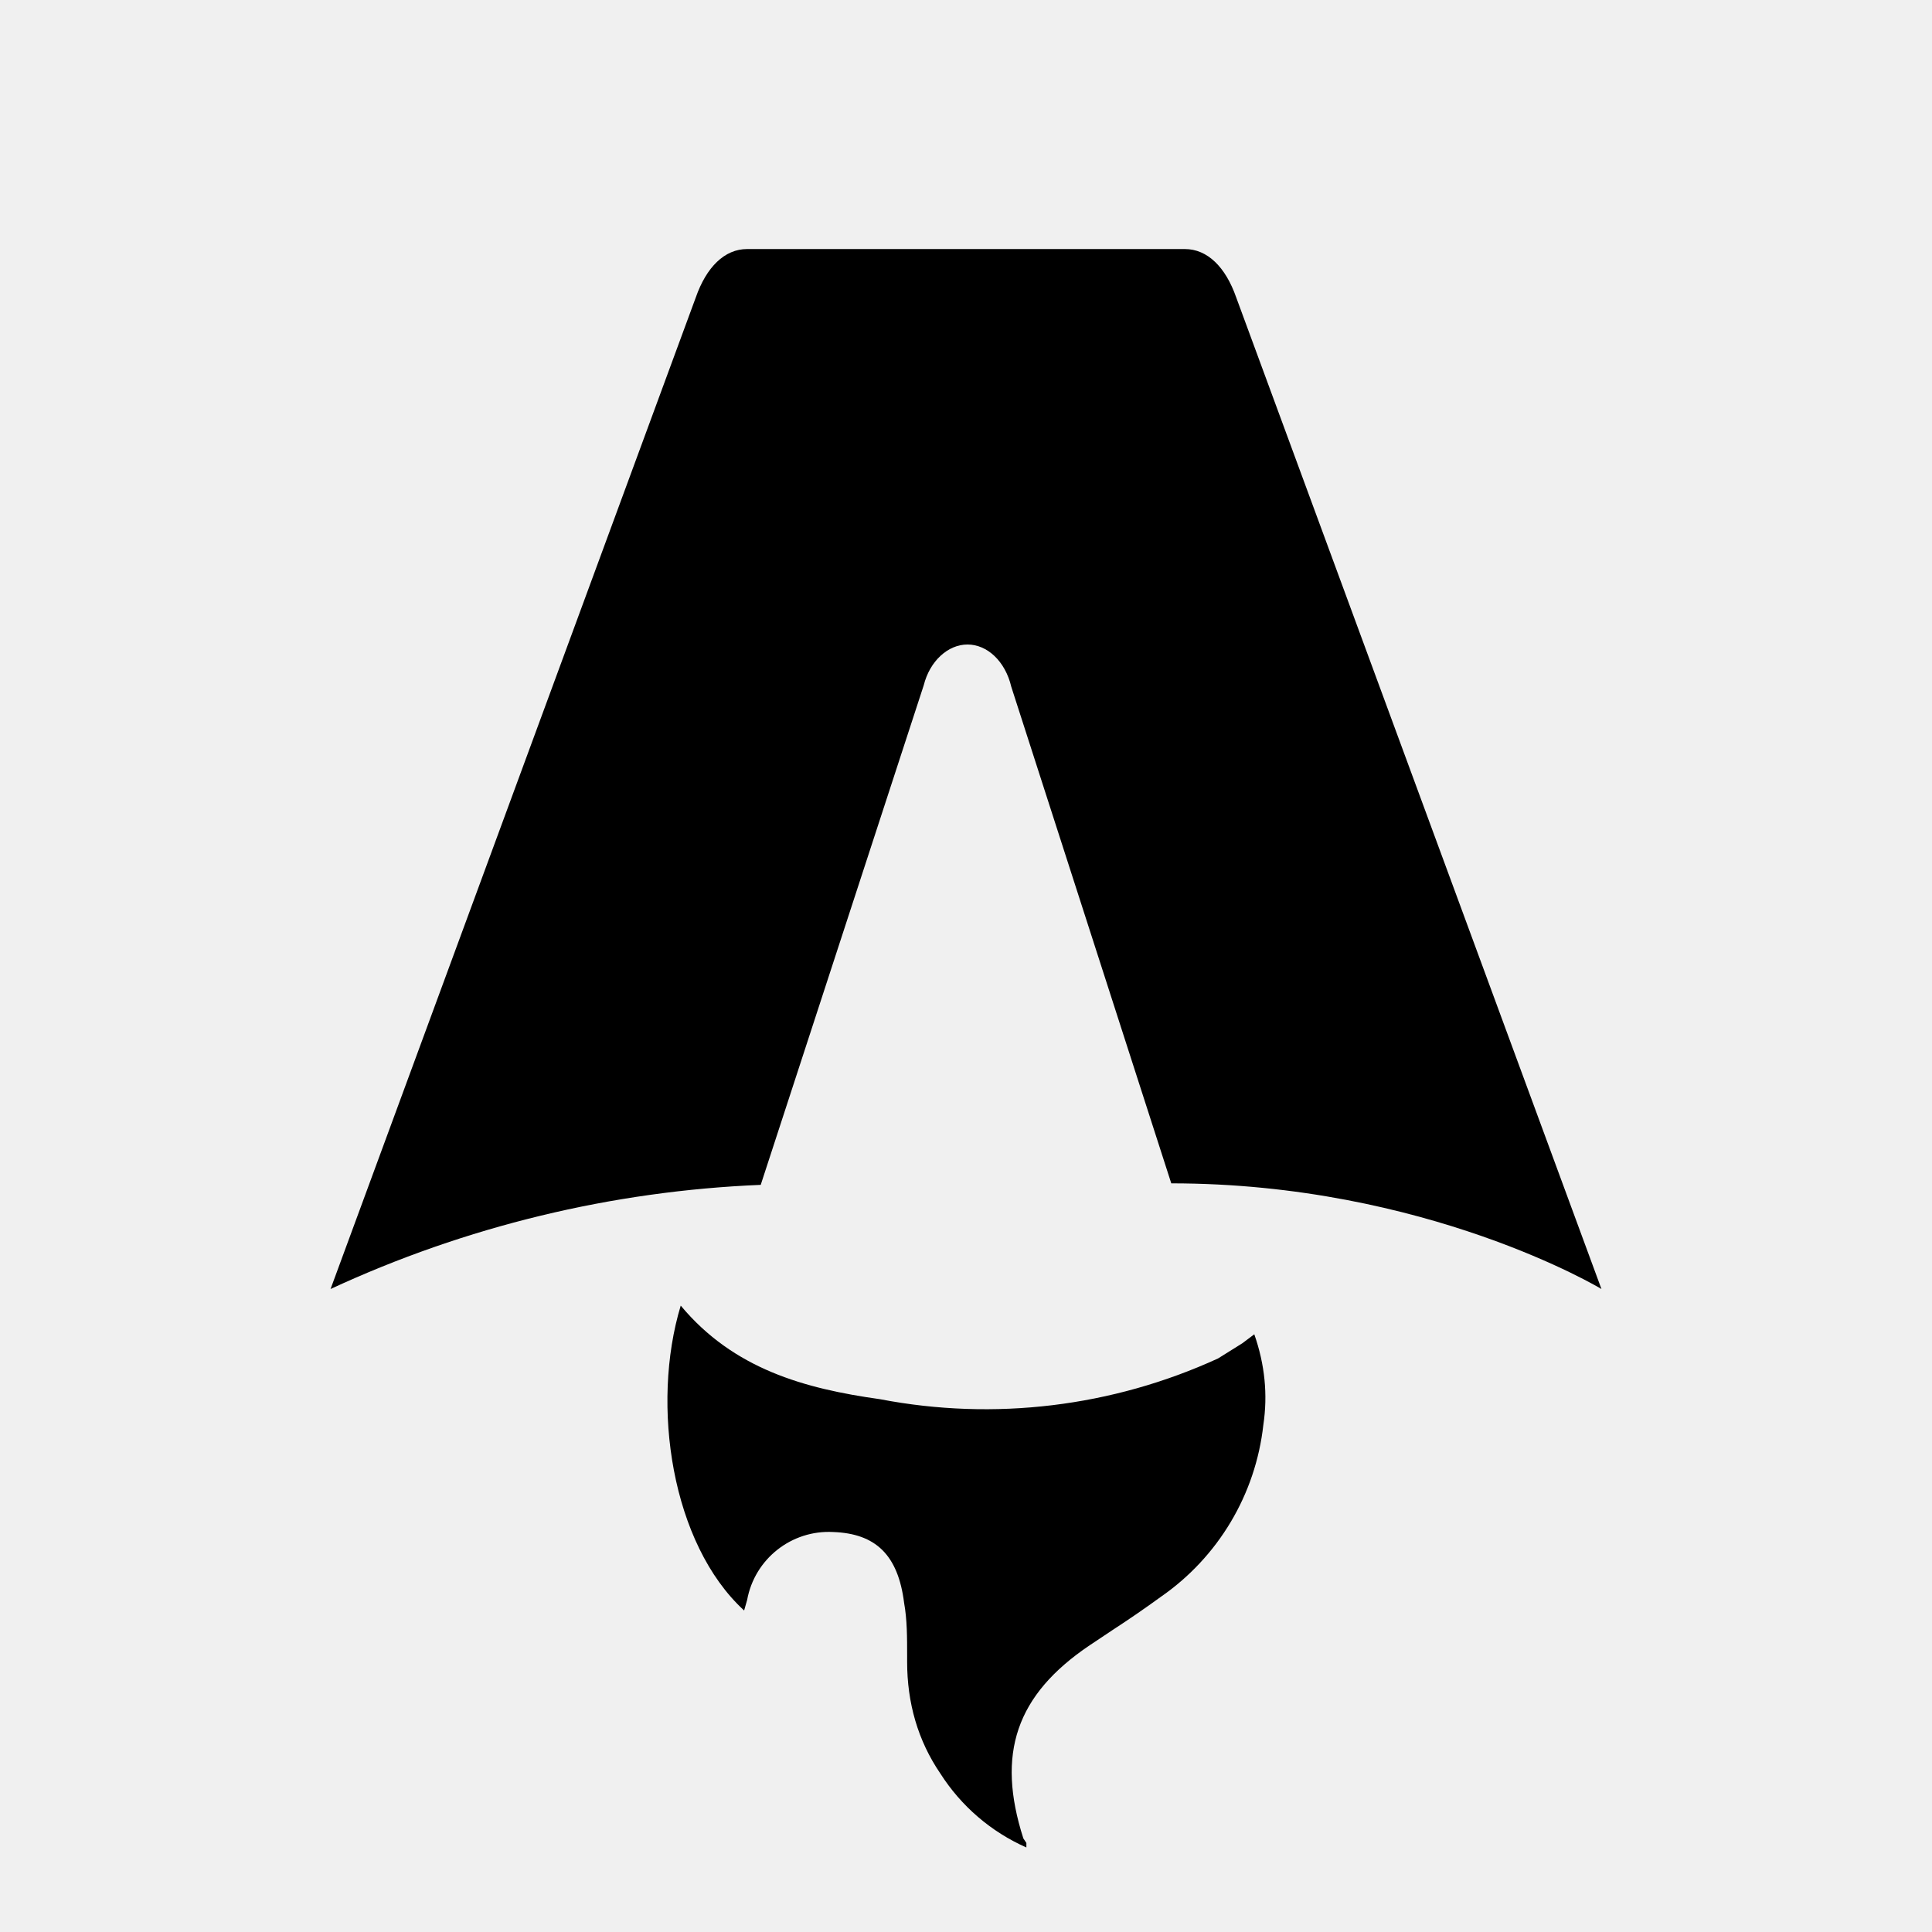
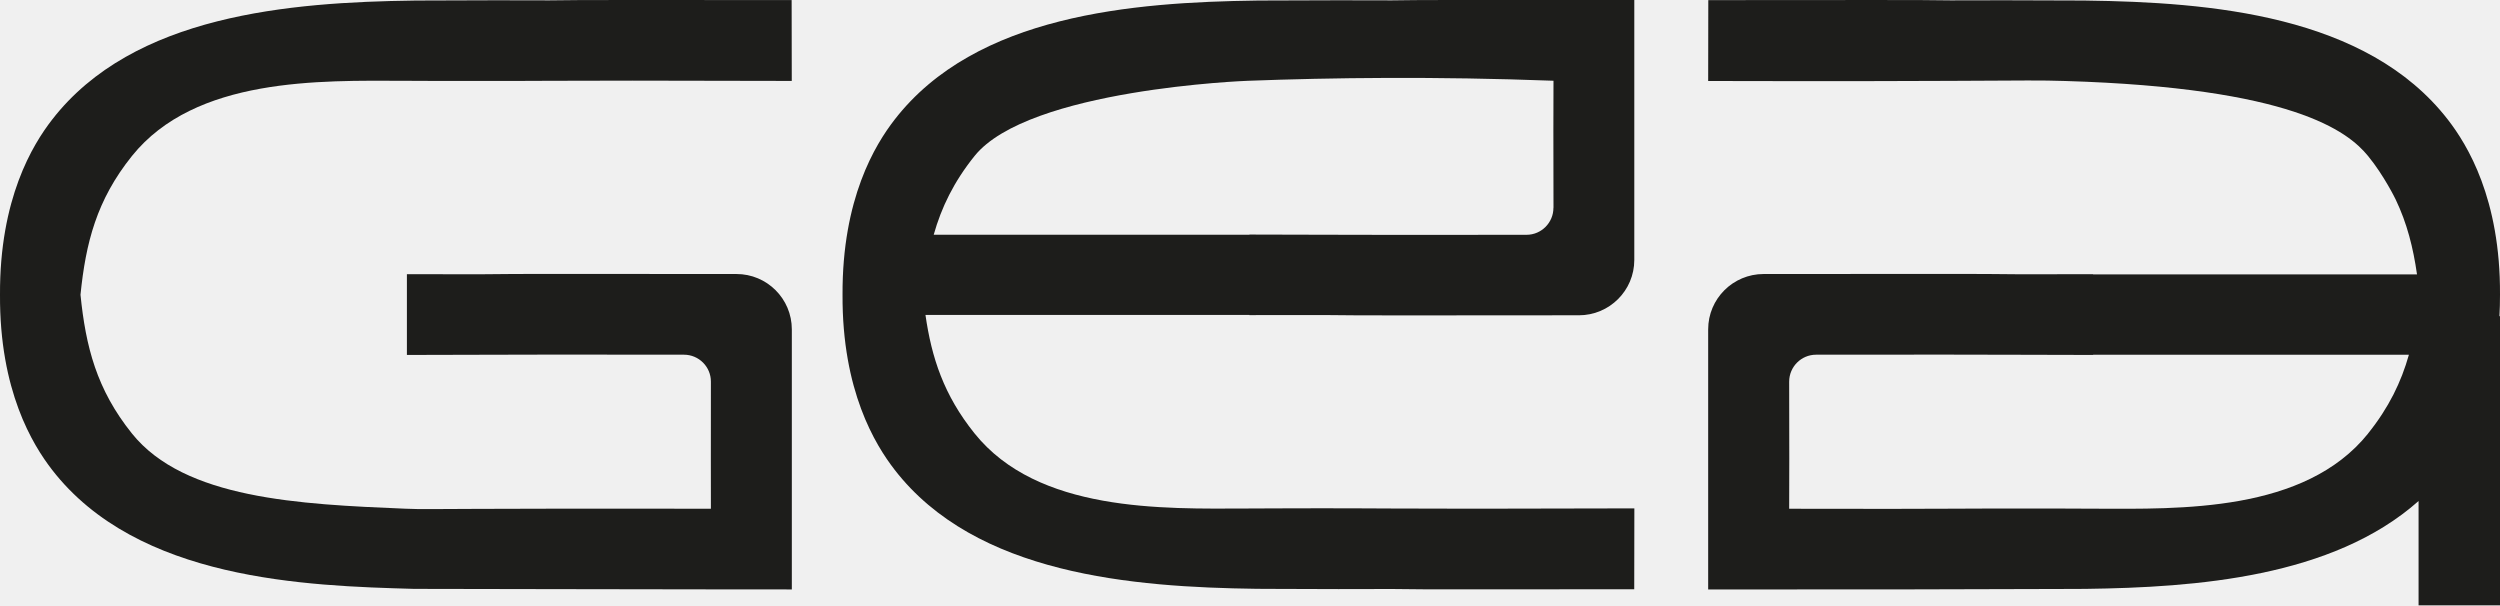
- <svg xmlns="http://www.w3.org/2000/svg" fill="none" viewBox="0 0 128 128">
-   <path d="M50.4 78.5a75.1 75.1 0 0 0-28.5 6.9l24.2-65.7c.7-2 1.9-3.2 3.4-3.2h29c1.5 0 2.7 1.2 3.4 3.2l24.2 65.7s-11.6-7-28.5-7L67 45.5c-.4-1.7-1.6-2.8-2.9-2.8-1.3 0-2.5 1.1-2.9 2.7L50.4 78.5Zm-1.1 28.2Zm-4.2-20.2c-2 6.6-.6 15.8 4.2 20.2a17.5 17.5 0 0 1 .2-.7 5.5 5.5 0 0 1 5.7-4.5c2.8.1 4.3 1.5 4.7 4.7.2 1.1.2 2.3.2 3.5v.4c0 2.7.7 5.2 2.2 7.4a13 13 0 0 0 5.7 4.9v-.3l-.2-.3c-1.8-5.6-.5-9.5 4.4-12.8l1.5-1a73 73 0 0 0 3.2-2.2 16 16 0 0 0 6.8-11.4c.3-2 .1-4-.6-6l-.8.6-1.6 1a37 37 0 0 1-22.4 2.7c-5-.7-9.7-2-13.2-6.2Z" />
-   <style>
-         path { fill: #000; }
-         @media (prefers-color-scheme: dark) {
-             path { fill: #FFF; }
-         }
+ <svg xmlns="http://www.w3.org/2000/svg" id="Capa_2" data-name="Capa 2" viewBox="0 0 400.34 96.94">
+   <defs>
+     <style>
+       .cls-1 {
+         fill: #1d1d1b;
+       }
    </style>
+   </defs>
+   <g id="Capa_1-2" data-name="Capa 1">
+     <g>
+       <path class="cls-1" d="M64.85,12.94c.34,0,1.94.01,4.77.02,9.48.03,16.52-.01,18.33-.02,5.84-.03,16.75-.05,38.84.02,0-4.3-.02-8.65-.02-12.95C103.57.02,93.08-.04,87.95.06c-4.71-.02-11.45-.03-19.86.02-.9,0-1.66,0-1.79.01C46.49.36,21.35,2.34,8.33,19.18,5.23,23.18-.07,31.81,0,47.2c-.08,15.39,5.23,24.01,8.33,28.02,13.72,17.73,40.71,18.6,57.98,19.08.3,0,.08,0,21.65.04,3.22,0,22.74.04,25.91.04h0s12.93.01,12.93.01c0-3.87,0-7.74,0-11.61,0-.45,0-.9,0-1.35h0c0-8.2,0-16.4,0-24.6h0c0-1.33,0-2.67,0-4v-.09c0-4.9-3.98-8.87-8.88-8.86-.89,0-1.78,0-2.66,0-21.79-.01-32.53-.05-38.18.04-3.24,0-7.25-.02-11.92-.01v12.93c6.12,0,10.42-.03,11.92-.03,5.77-.03,15.39-.04,32.45-.01,2.38,0,4.32,1.94,4.31,4.32,0,9.85-.02,16.18,0,20.35-5.93-.01-14.91-.03-25.88-.01-20.61.03-19.97.13-23.1,0-16.94-.7-35.32-1.56-43.73-12.04-5.67-7.06-7.4-13.92-8.24-22.22.84-8.3,2.57-15.16,8.24-22.22,10.15-12.64,30.09-12.08,43.73-12.04Z" />
+       <path class="cls-1" d="M400.25,50.64c.06-1.11.09-2.25.09-3.44.08-15.39-5.23-24.01-8.33-28.02C378.98,2.34,353.85.36,334.03.09c-.14,0-.89,0-1.79-.01-8.4-.05-15.15-.04-19.86-.02-5.13-.1-15.62-.04-38.82-.04,0,4.3-.02,8.65-.02,12.95,8.75.03,22.2.05,38.84-.02,12.72-.06,14.06-.11,18.33.02,36.32,1.1,45.23,8.01,48.5,12.01,2.58,3.15,4.42,6.96,4.42,6.96,1.83,3.82,2.81,7.73,3.42,12h-51.87v-.03c-4.67,0-8.68,0-11.92.01-5.65-.09-16.38-.05-38.18-.04-.89,0-1.77,0-2.66,0-4.9,0-8.88,3.96-8.88,8.86v.09c0,1.34,0,2.67,0,4h0c0,8.2,0,16.4,0,24.6h0c0,.45,0,.9,0,1.35,0,3.87,0,7.74,0,11.61h12.93c10.99,0,26.13,0,45.77-.08.96,0,1.35,0,1.79-.01,17.64-.24,39.49-1.84,53.27-14.07v16.71h13.04v-46.3h-.09ZM379.22,69.42c-10.15,12.64-30.09,12.08-43.73,12.04-.34,0-1.94-.01-4.77-.02-9.48-.03-16.52.01-18.33.02-4.56.03-12.24.04-25.88.01.03-4.17.02-10.5,0-20.35,0-2.38,1.93-4.32,4.31-4.32,17.06-.03,26.68-.01,32.45.01,1.5,0,5.8.03,11.92.03v-.03h50.56c-1.23,4.36-3.2,8.45-6.54,12.61Z" />
+       <path class="cls-1" d="M248.79,0h0c-14.41,0-21.85-.02-25.91.06-4.71-.02-11.45-.03-19.86.02-.9,0-1.66,0-1.79.01-19.81.27-44.95,2.25-57.98,19.08-3.1,4-8.4,12.63-8.33,28.02-.08,15.39,5.23,24.01,8.33,28.02,13.02,16.84,38.16,18.81,57.98,19.08.14,0,.89,0,1.79.01,8.4.05,15.15.04,19.86.02,5.13.1,15.62.04,38.82.04,0-4.3.02-8.65.02-12.95-22.09.07-32.99.06-38.84.02-1.81-.01-8.85-.06-18.33-.02-2.83,0-4.43.02-4.77.02-13.64.05-33.59.61-43.73-12.04-4.91-6.12-6.86-12.08-7.85-18.96h51.87v.03c4.67,0,8.68,0,11.92-.01,5.65.09,16.38.05,38.18.04.89,0,1.77,0,2.66,0,4.9,0,8.88-3.96,8.88-8.86v-.09c0-1.34,0-2.67,0-4h0c0-8.2,0-16.4,0-24.6h0c0-.45,0-.9,0-1.35,0-3.87,0-7.74,0-11.61h-12.93ZM248.76,33.28c0,2.38-1.93,4.32-4.31,4.32-17.06.03-26.68.01-32.45-.01-1.5,0-5.8-.03-11.92-.03v.03h-50.56c1.23-4.36,3.2-8.45,6.54-12.61,8.64-10.76,43.73-12.04,43.73-12.04,13.47-.51,30-.72,48.98-.01-.03,4.17-.02,10.5,0,20.35Z" />
+     </g>
+   </g>
</svg>
